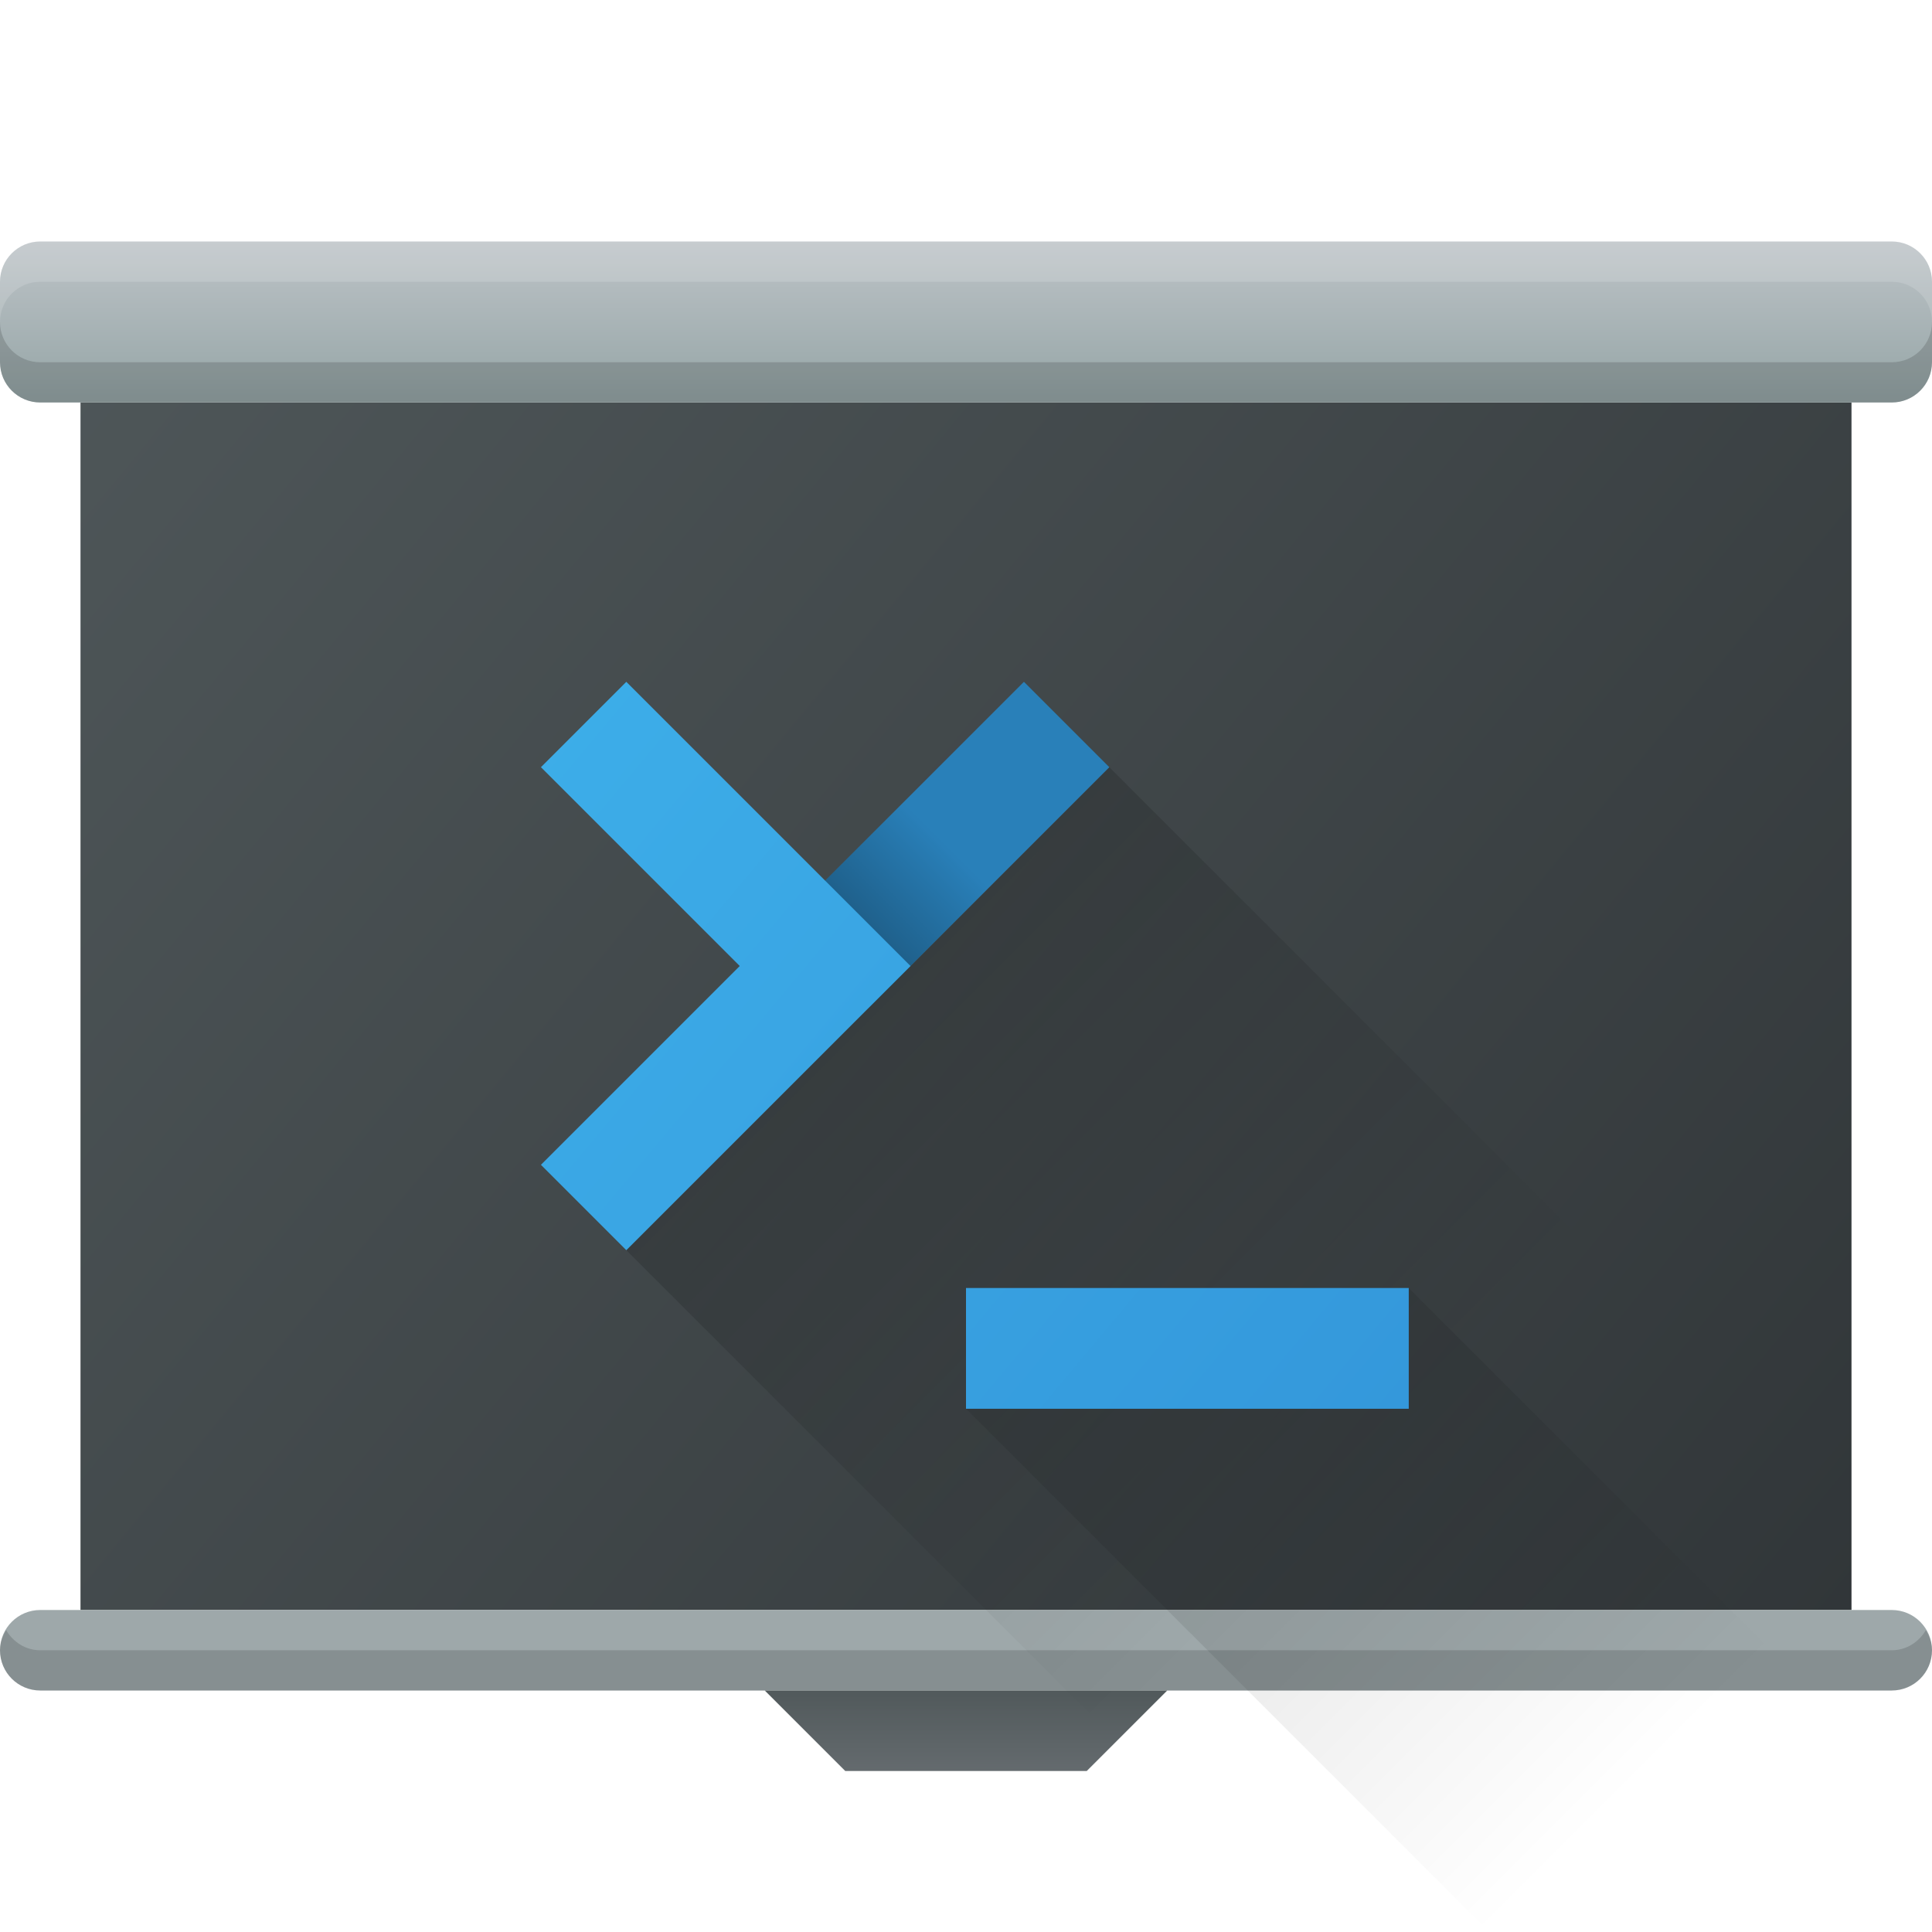
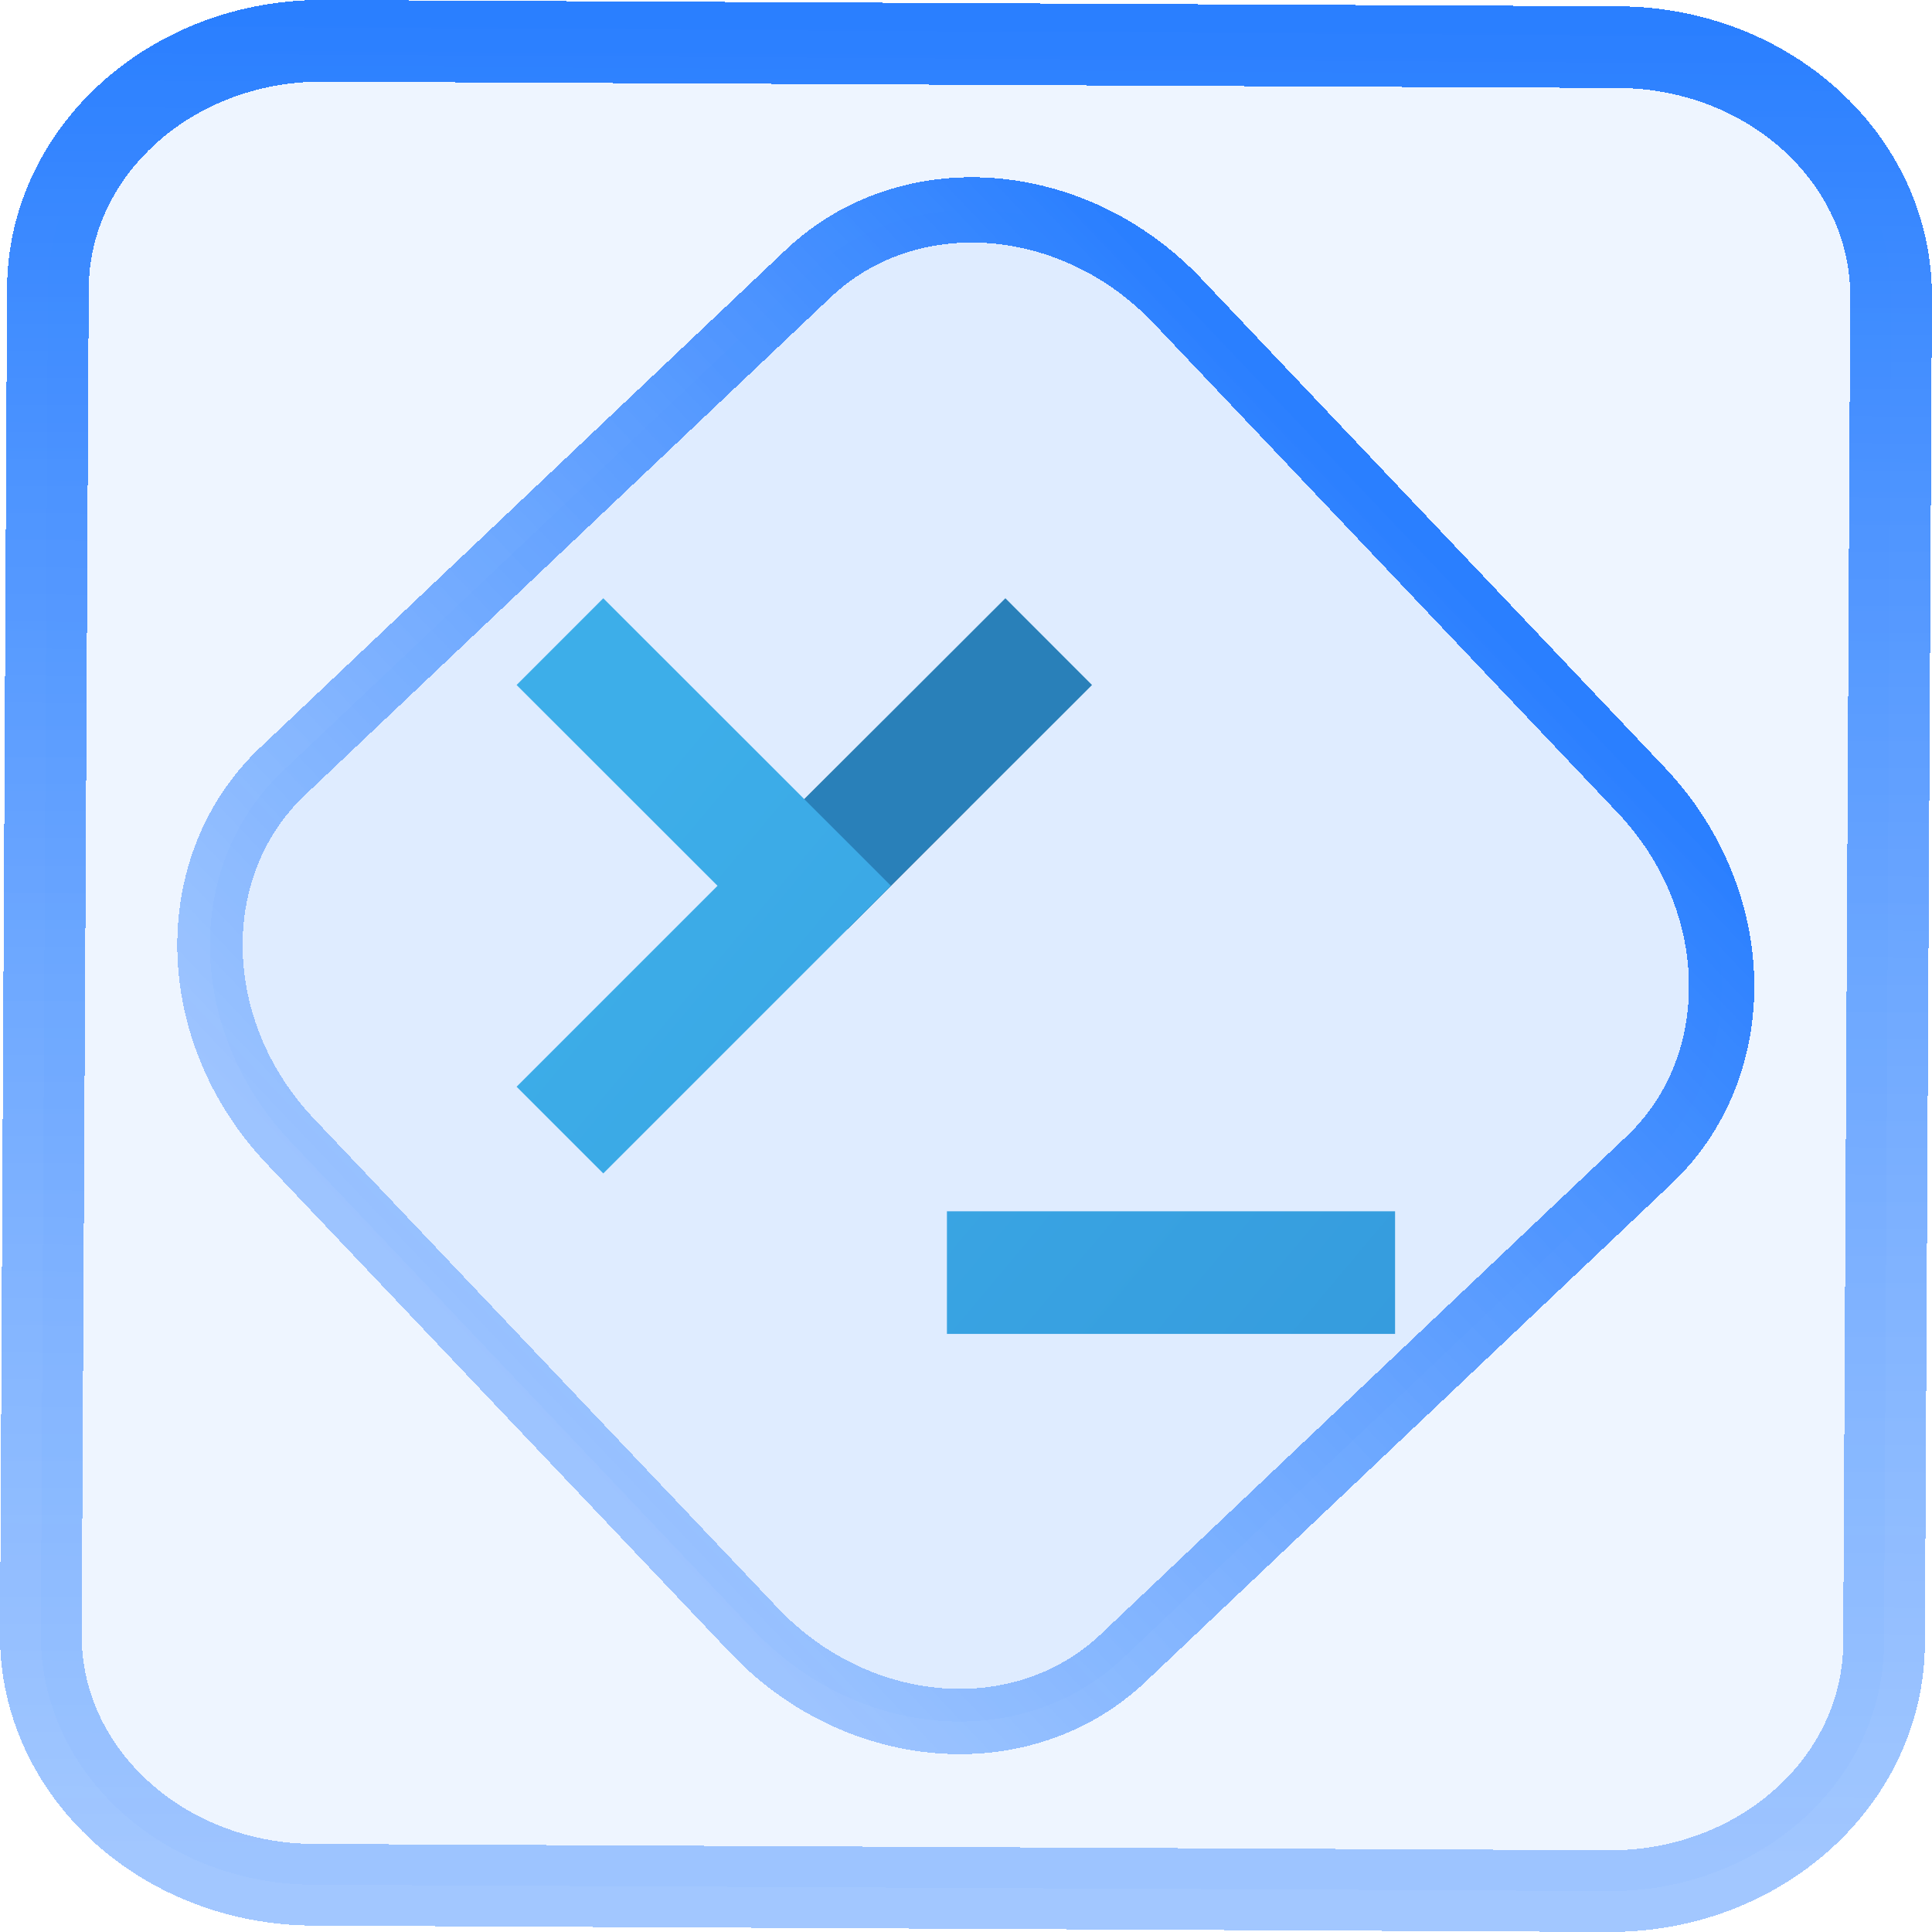
- <svg xmlns="http://www.w3.org/2000/svg" xmlns:xlink="http://www.w3.org/1999/xlink" version="1.1" viewBox="0 0 48 48">
-   <defs>
-     <linearGradient id="window-shadow">
-       <stop stop-opacity=".149" offset="0" />
+ <svg xmlns="http://www.w3.org/2000/svg" xmlns:xlink="http://www.w3.org/1999/xlink" width="47.286" height="47.286" version="1.1" viewBox="0 0 12.511 12.511" id="svg12">
+   <style id="style885" />
+   <defs id="defs16">
+     <linearGradient id="c" y1="523.8" x1="403.57" y2="536.8" x2="416.57" gradientUnits="userSpaceOnUse" gradientTransform="matrix(0.3452671,0,0,0.3452671,-134.8043,-174.6333)">
+       <stop stop-color="#292c2f" id="stop1568" />
+       <stop offset="1" stop-opacity="0" id="stop1570" />
    </linearGradient>
-     <linearGradient id="linearGradient6580" x1="65.818" x2="-17.818" y1="1150.829" y2="1067.629" gradientTransform="matrix(.9565217 0 0 1.153846 1.04348 -1253.879)" gradientUnits="userSpaceOnUse">
-       <stop stop-color="#1e2124" offset="0" />
-       <stop stop-color="#606a6c" offset="1" />
+     <linearGradient xlink:href="#b-2" id="linearGradient4189" x1="14.369" y1="22.522" x2="26.522" y2="22.522" gradientUnits="userSpaceOnUse" />
+     <linearGradient x1="36" gradientUnits="userSpaceOnUse" x2="14" y2="12" y1="44" id="b-2">
+       <stop style="stop-color:#bfc9c9;stop-opacity:1" stop-color="#536161" id="stop1579" />
+       <stop style="stop-color:#fbfbfb;stop-opacity:1" stop-color="#f4f5f5" offset="1" id="stop1581" />
    </linearGradient>
-     <linearGradient id="linearGradient6572" x1="-56" x2="-56" y1="1124.862" y2="1118.862" gradientTransform="matrix(1 0 0 .6666609 80 -706.902)" gradientUnits="userSpaceOnUse" xlink:href="#window-shadow" />
-     <linearGradient id="linearGradient6568" x1="27" x2="27" y1="50" y2="54" gradientTransform="translate(-3,-8)" gradientUnits="userSpaceOnUse">
-       <stop stop-color="#51595b" offset="0" />
-       <stop stop-color="#777c81" offset="1" />
+     <linearGradient xlink:href="#b-2" id="linearGradient4428" gradientUnits="userSpaceOnUse" x1="31.586" y1="36.345" x2="1.203" y2="6.723" />
+     <linearGradient xlink:href="#b-2" id="linearGradient4189-3" x1="14.369" y1="22.522" x2="26.522" y2="22.522" gradientUnits="userSpaceOnUse" gradientTransform="translate(20.84198,61.55382)" />
+     <linearGradient xlink:href="#b-2" id="linearGradient4428-5" gradientUnits="userSpaceOnUse" x1="31.586" y1="36.345" x2="1.203" y2="6.723" gradientTransform="translate(20.84198,61.55382)" />
+     <linearGradient xlink:href="#b-2" id="linearGradient4189-3-3" x1="14.369" y1="22.522" x2="26.522" y2="22.522" gradientUnits="userSpaceOnUse" gradientTransform="translate(4.376802,4.421169)" />
+     <linearGradient xlink:href="#b-2" id="linearGradient4428-5-5" gradientUnits="userSpaceOnUse" x1="31.586" y1="36.345" x2="1.203" y2="6.723" gradientTransform="translate(4.376802,4.421169)" />
+     <linearGradient id="linearGradient11">
+       <stop style="stop-color:#80b3ff;stop-opacity:0.733;" offset="0" id="stop4-3" />
+       <stop style="stop-color:#2a7fff;stop-opacity:1" offset="1" id="stop11" />
    </linearGradient>
+     <filter id="d-7" x="-0.036" y="-0.036" width="1.072" height="1.072" color-interpolation-filters="sRGB">
+       <feGaussianBlur stdDeviation="9" id="feGaussianBlur238-5" />
+     </filter>
+     <linearGradient id="paint1_linear_41_121" x1="11.96" y1="21" x2="11.96" y2="3" gradientUnits="userSpaceOnUse" gradientTransform="scale(0.2645782)">
+       <stop stop-color="#FD4C00" id="stop5" />
+       <stop offset="1" stop-color="#FFB800" id="stop6" />
+     </linearGradient>
+     <linearGradient xlink:href="#linearGradient11" id="linearGradient2" x1="-3.821" y1="8.601" x2="4.28" y2="8.601" gradientUnits="userSpaceOnUse" />
+     <linearGradient id="a-1-2-2" y1="510.8" y2="527.14" gradientUnits="userSpaceOnUse" x2="0" gradientTransform="matrix(1.237807,0,0,1.231,-93.27075,-117.264)">
+       <stop stop-color="#7cbaf8" id="stop2-2-7-7" />
+       <stop offset="1" stop-color="#f4fcff" id="stop4-70-0-0" />
+     </linearGradient>
+     <linearGradient id="c-93" y1="503.8" x1="400.57" y2="519.8" x2="416.57" gradientUnits="userSpaceOnUse" gradientTransform="matrix(1.237807,0,0,1.231,-89.07036,-114.8386)">
+       <stop stop-color="#292c2f" id="stop12-6" />
+       <stop offset="1" stop-opacity="0" id="stop14-0" />
+     </linearGradient>
+     <linearGradient id="b-6" y1="542.8" x1="408.57" y2="521.8" x2="387.57" gradientUnits="userSpaceOnUse" gradientTransform="matrix(1.237807,0,0,1.231,-473.6404,-614.6386)">
+       <stop stop-color="#197cf1" id="stop7-2" />
+       <stop offset="1" stop-color="#20bcfa" id="stop9-6" />
+     </linearGradient>
+     <linearGradient id="linearGradient1">
+       <stop style="stop-color:#ffcc00;stop-opacity:1" offset="0" id="stop1" />
+       <stop style="stop-color:#ff00ff;stop-opacity:1" offset="1" id="stop5-3" />
+     </linearGradient>
+     <linearGradient xlink:href="#linearGradient1" id="linearGradient9" gradientUnits="userSpaceOnUse" x1="10" y1="187.5" x2="365" y2="187.5" />
+     <linearGradient id="paint1_linear_11_144" x1="14.34" y1="54.185" x2="107.499" y2="115.118" gradientUnits="userSpaceOnUse" gradientTransform="scale(0.2645782)">
+       <stop stop-color="#FD5900" id="stop4" />
+       <stop offset="1" stop-color="#FFDE00" id="stop5-36" />
+     </linearGradient>
+     <linearGradient xlink:href="#shadow" id="linearGradient926" gradientUnits="userSpaceOnUse" gradientTransform="matrix(0.2645781,0,0,0.2645782,-24.34107,-3.76909)" x1="115.5" y1="39" x2="119.5" y2="35" />
    <linearGradient id="shadow">
-       <stop offset="0" />
-       <stop stop-opacity="0" offset="1" />
+       <stop offset="0" id="stop16" />
+       <stop stop-opacity="0" offset="1" id="stop18" />
    </linearGradient>
-     <linearGradient id="linearGradient14245" x1="111.561" x2="123.561" y1="45.061" y2="57.061" gradientTransform="translate(-96,-14)" gradientUnits="userSpaceOnUse" xlink:href="#shadow" />
-     <linearGradient id="linearGradient14247" x1="125.439" x2="133.561" y1="35" y2="35" gradientTransform="translate(-106,-14)" gradientUnits="userSpaceOnUse">
-       <stop stop-color="#2980b9" offset="0" />
+     <linearGradient xlink:href="#linearGradient14247" id="linearGradient932" gradientUnits="userSpaceOnUse" gradientTransform="matrix(0.2645781,0,0,0.2645782,-26.98686,-3.76909)" x1="125.439" y1="35" x2="133.561" y2="35" />
+     <linearGradient id="linearGradient14247" x1="125.439" x2="133.561" y1="35" y2="35" gradientTransform="translate(21.15271,-22.93934)" gradientUnits="userSpaceOnUse">
+       <stop stop-color="#2980b9" offset="0" id="stop22" />
    </linearGradient>
-     <linearGradient id="linearGradient14249" x1="115.5" x2="119.5" y1="39" y2="35" gradientTransform="translate(-96,-14)" gradientUnits="userSpaceOnUse" xlink:href="#shadow" />
-     <linearGradient id="linearGradient14251" x1="111.561" x2="124.561" y1="45.061" y2="58.061" gradientTransform="translate(-87.56055,-10.06055)" gradientUnits="userSpaceOnUse" xlink:href="#shadow" />
-     <linearGradient id="linearGradient14253" x1="131" x2="109.439" y1="49" y2="30.939" gradientTransform="translate(-96,-14)" gradientUnits="userSpaceOnUse">
-       <stop stop-color="#3498db" offset="0" />
-       <stop stop-color="#3daee9" offset="1" />
+     <linearGradient xlink:href="#linearGradient14253" id="linearGradient934" gradientUnits="userSpaceOnUse" gradientTransform="matrix(0.2645781,0,0,0.2645782,-24.34107,-3.76909)" x1="131" y1="49" x2="109.439" y2="30.939" />
+     <linearGradient id="linearGradient14253" x1="131" x2="109.439" y1="49" y2="30.939" gradientTransform="translate(-80.36507,-71.03033)" gradientUnits="userSpaceOnUse">
+       <stop stop-color="#3498db" offset="0" id="stop27" />
+       <stop stop-color="#3daee9" offset="1" id="stop29" />
    </linearGradient>
-     <linearGradient id="linearGradient17639" x1="-36" x2="-36" y1="1115.362" y2="1108.362" gradientTransform="matrix(1 0 0 .5714261 60 -627.3471)" gradientUnits="userSpaceOnUse">
-       <stop stop-color="#95a5a6" offset="0" />
-       <stop stop-color="#bdc3c7" offset="1" />
-     </linearGradient>
-     <linearGradient id="linearGradient17619" x1="96" x2="144" y1="21" y2="21" gradientTransform="translate(-96,-13.99997)" gradientUnits="userSpaceOnUse">
-       <stop stop-color="#fff" stop-opacity=".149" offset="0" />
-     </linearGradient>
-     <linearGradient id="linearGradient20241" x1="-60" x2="-12" y1="1114.362" y2="1114.362" gradientTransform="translate(60,-1105.362)" gradientUnits="userSpaceOnUse" xlink:href="#window-shadow" />
+     <linearGradient xlink:href="#linearGradient11" id="linearGradient893" x1="-12.026" y1="6.117" x2="-0.085" y2="6.117" gradientUnits="userSpaceOnUse" />
  </defs>
-   <g>
-     <rect x="2" y="10" width="44" height="30" fill="url(#linearGradient6580)" style="paint-order:markers stroke fill" />
-     <rect y="40" width="48" height="2" rx="1" ry="1" fill="#9ea8aa" style="paint-order:markers stroke fill" />
-     <path d="m0.152 40.5c-0.088 0.149-0.152 0.314-0.152 0.5 0 0.554 0.446 1 1 1h46c0.554 0 1-0.446 1-1 0-0.186-0.064-0.351-0.152-0.5-0.174 0.294-0.48 0.5-0.848 0.5h-46c-0.368 0-0.674-0.206-0.848-0.5z" fill="url(#linearGradient6572)" style="paint-order:markers stroke fill" />
-     <path d="m19 42h10l-2 2h-6z" fill="url(#linearGradient6568)" fill-rule="evenodd" style="paint-order:markers stroke fill" />
-     <path d="m 27.561,19.061 -12,12 12,12 2.25,-2.25 L 24,35 l 11,-3 1.811,1.811 2.75,-2.75 z" fill="url(#linearGradient14245)" opacity=".15" style="paint-order:markers stroke fill" />
-     <path d="m26.5 18-6 6" fill="#2980b9" stroke="url(#linearGradient14247)" stroke-width="3" />
-   </g>
-   <path d="m23.5 21-3 3" fill="none" opacity=".5" stroke="url(#linearGradient14249)" stroke-width="3" />
-   <path d="m24 35 11-3 13 13-11 3z" fill="url(#linearGradient14251)" opacity=".15" style="paint-order:markers stroke fill" />
-   <path d="m14.5 18 6 6-6 6m9.5 3.5h11" fill="none" stroke="url(#linearGradient14253)" stroke-width="3" />
-   <g>
-     <rect y="6" width="48" height="4" rx="1" ry="1" fill="url(#linearGradient17639)" style="paint-order:markers stroke fill" />
-     <path d="m0 8v1c0 0.554 0.446 1 1 1h46c0.554 0 1-0.446 1-1v-1c0 0.554-0.446 1-1 1h-46c-0.554 0-1-0.446-1-1z" fill="url(#linearGradient20241)" style="paint-order:markers stroke fill" />
-     <path d="m1 6c-0.554 0-1 0.446-1 1v1c0-0.554 0.446-1 1-1h46c0.554 0 1 0.446 1 1v-1c0-0.554-0.446-1-1-1z" fill="url(#linearGradient17619)" style="paint-order:markers stroke fill" />
-   </g>
+   <rect x="-12.195" y="0.32" width="11.941" height="11.936" rx="1.612" shape-rendering="crispEdges" id="rect5-6-7-3" ry="1.774" transform="matrix(0.00523883,-0.9999863,0.999988,0.00489859,0,0)" style="fill:#80b3ff;fill-opacity:0.13;stroke:url(#linearGradient893);stroke-width:0.529;stroke-miterlimit:4;stroke-dasharray:none;stroke-opacity:1" />
+   <rect x="-3.72" y="4.885" width="7.913" height="7.912" rx="1.612" shape-rendering="crispEdges" id="rect5-6-6-6-6" style="fill:#5599ff;fill-opacity:0.1;stroke:url(#linearGradient2);stroke-width:0.423;stroke-opacity:1;stroke-miterlimit:4;stroke-dasharray:none" ry="1.774" transform="matrix(0.7261265,-0.6875611,0.6879775,0.725732,0,0)" />
+   <path d="M 6,4.946 5.208,5.736" fill="none" opacity="0.5" stroke="url(#linearGradient14249)" stroke-width="0.794" id="path57-5-2" style="stroke:url(#linearGradient926)" />
+   <path d="M 6.791,4.155 5.208,5.736" fill="#2980b9" stroke="url(#linearGradient14247)" stroke-width="0.794" id="path53-0-9" style="stroke:url(#linearGradient932)" />
+   <path d="M 3.626,4.155 5.208,5.736 3.626,7.318 m 2.506,0.923 h 2.902" fill="none" stroke="url(#linearGradient14253)" stroke-width="0.794" id="path61-2-6-3" style="stroke:url(#linearGradient934)" />
</svg>
